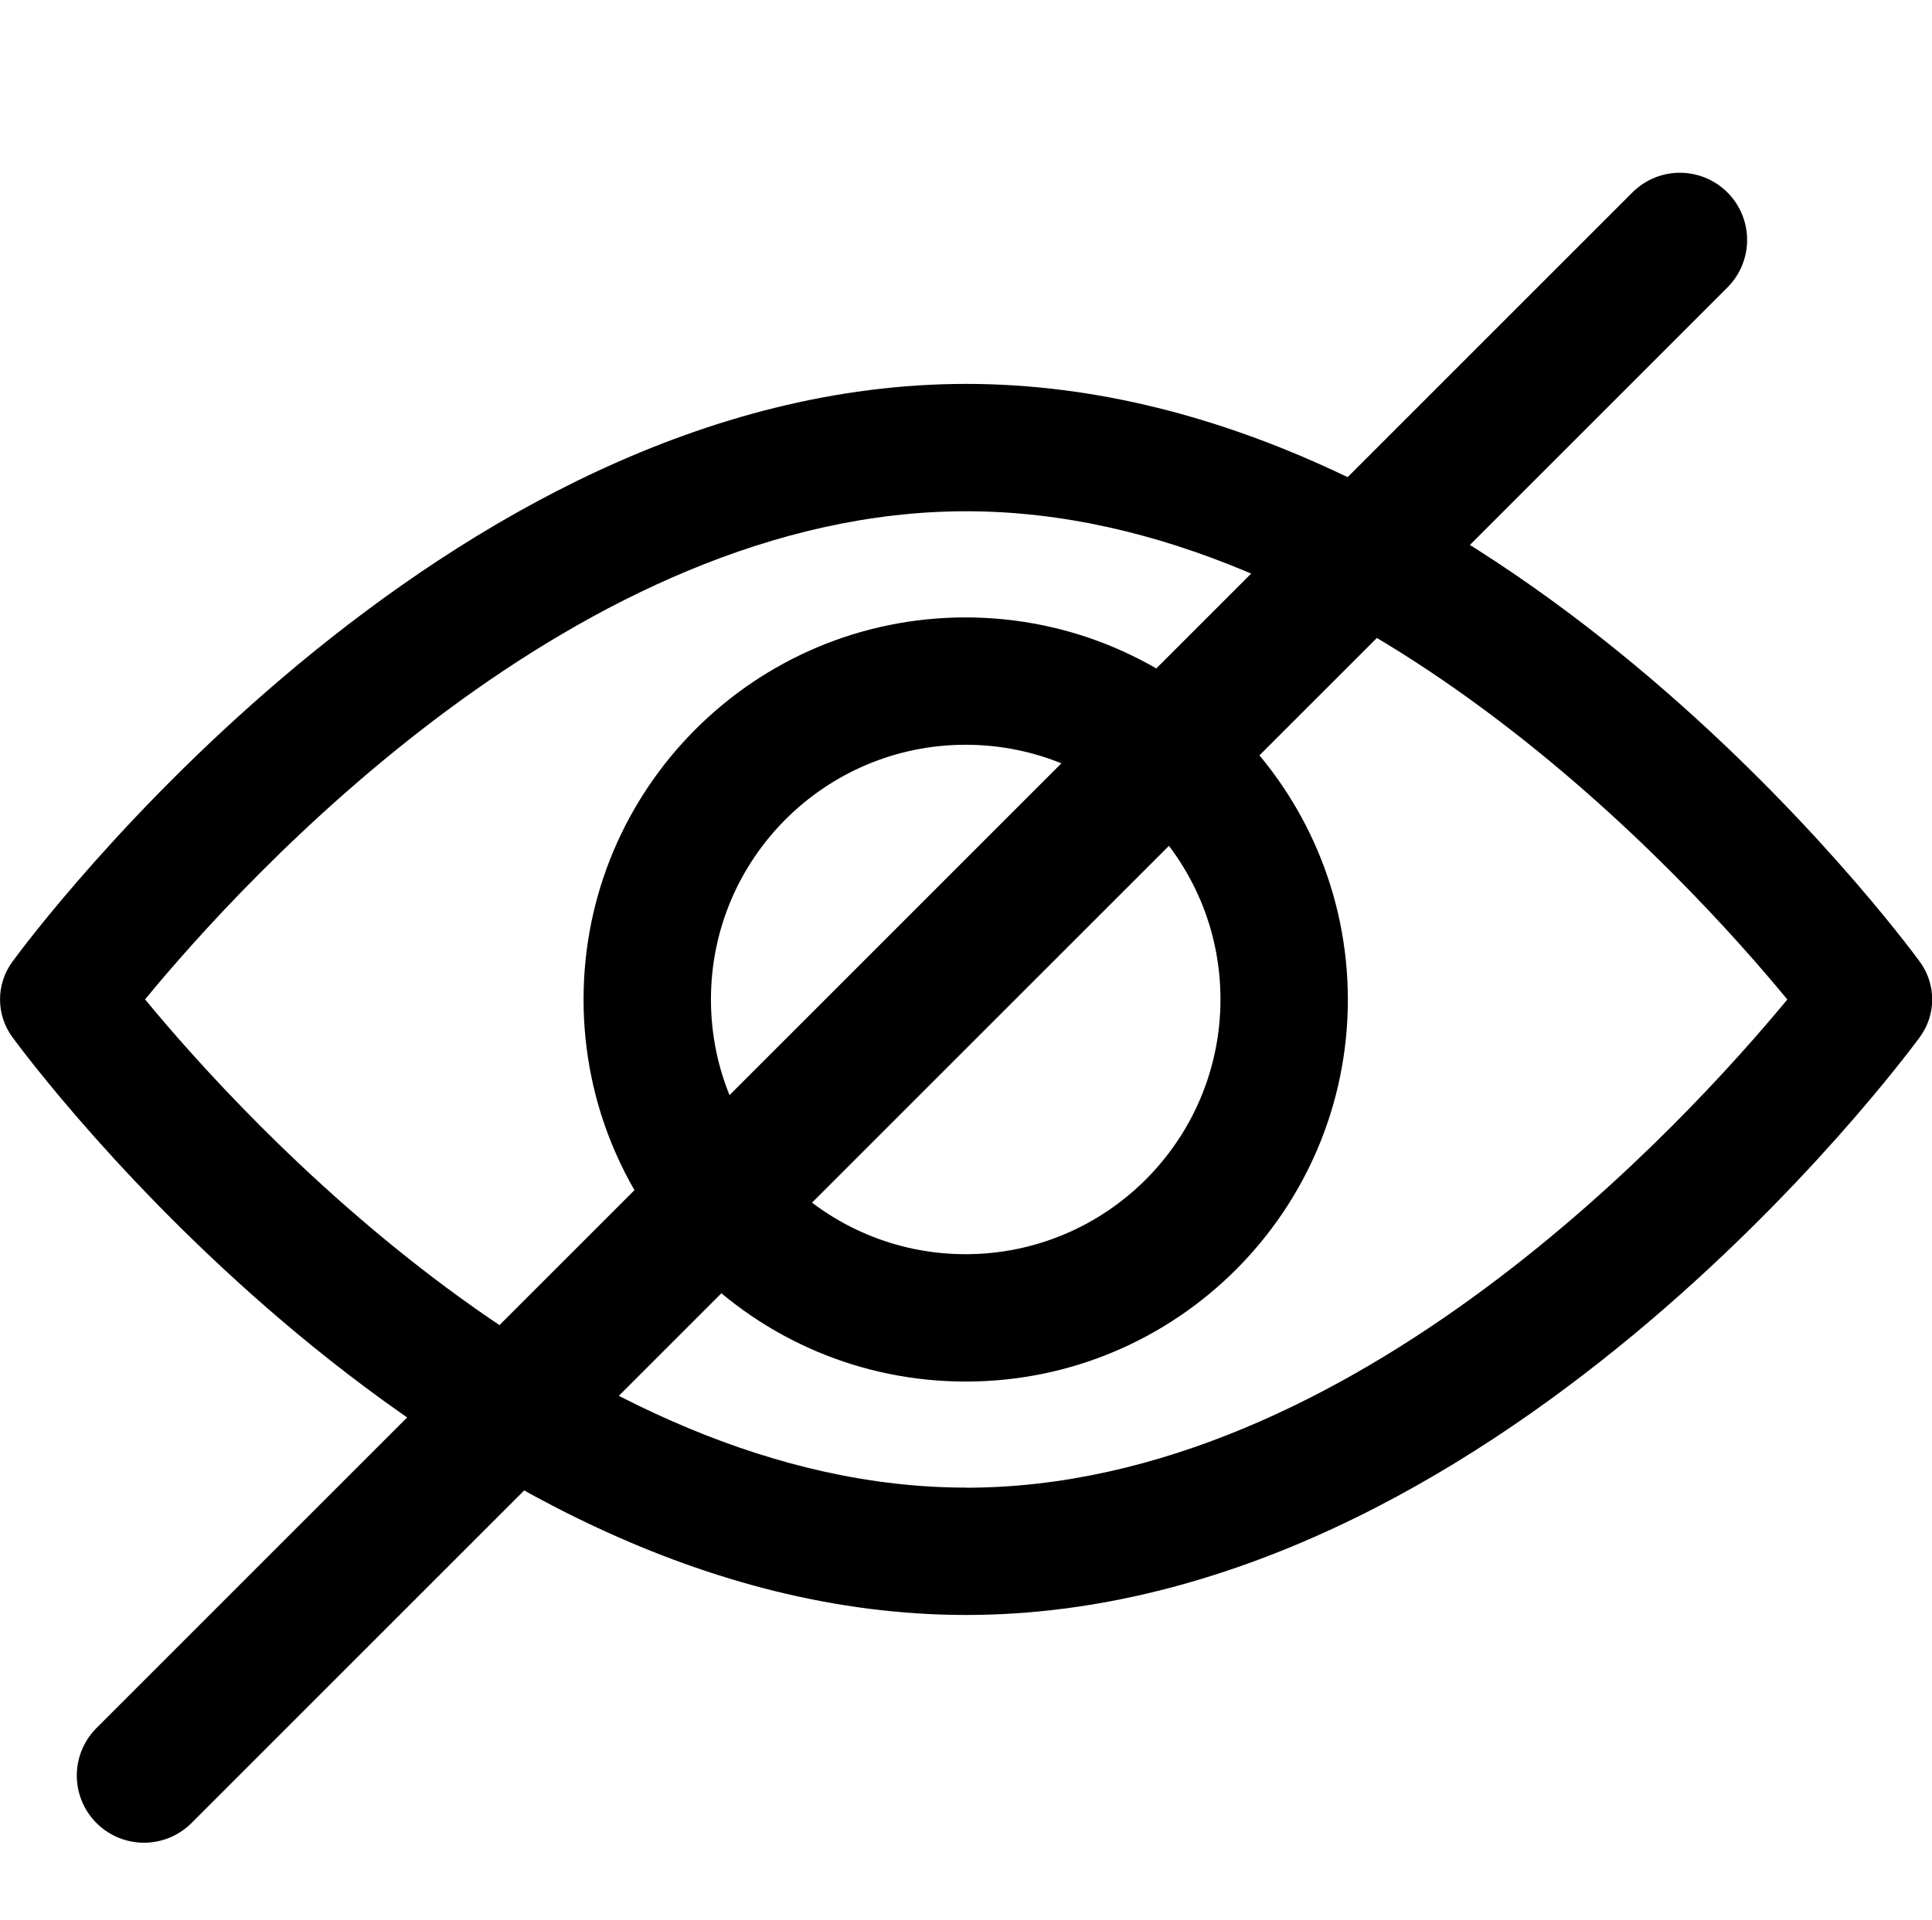
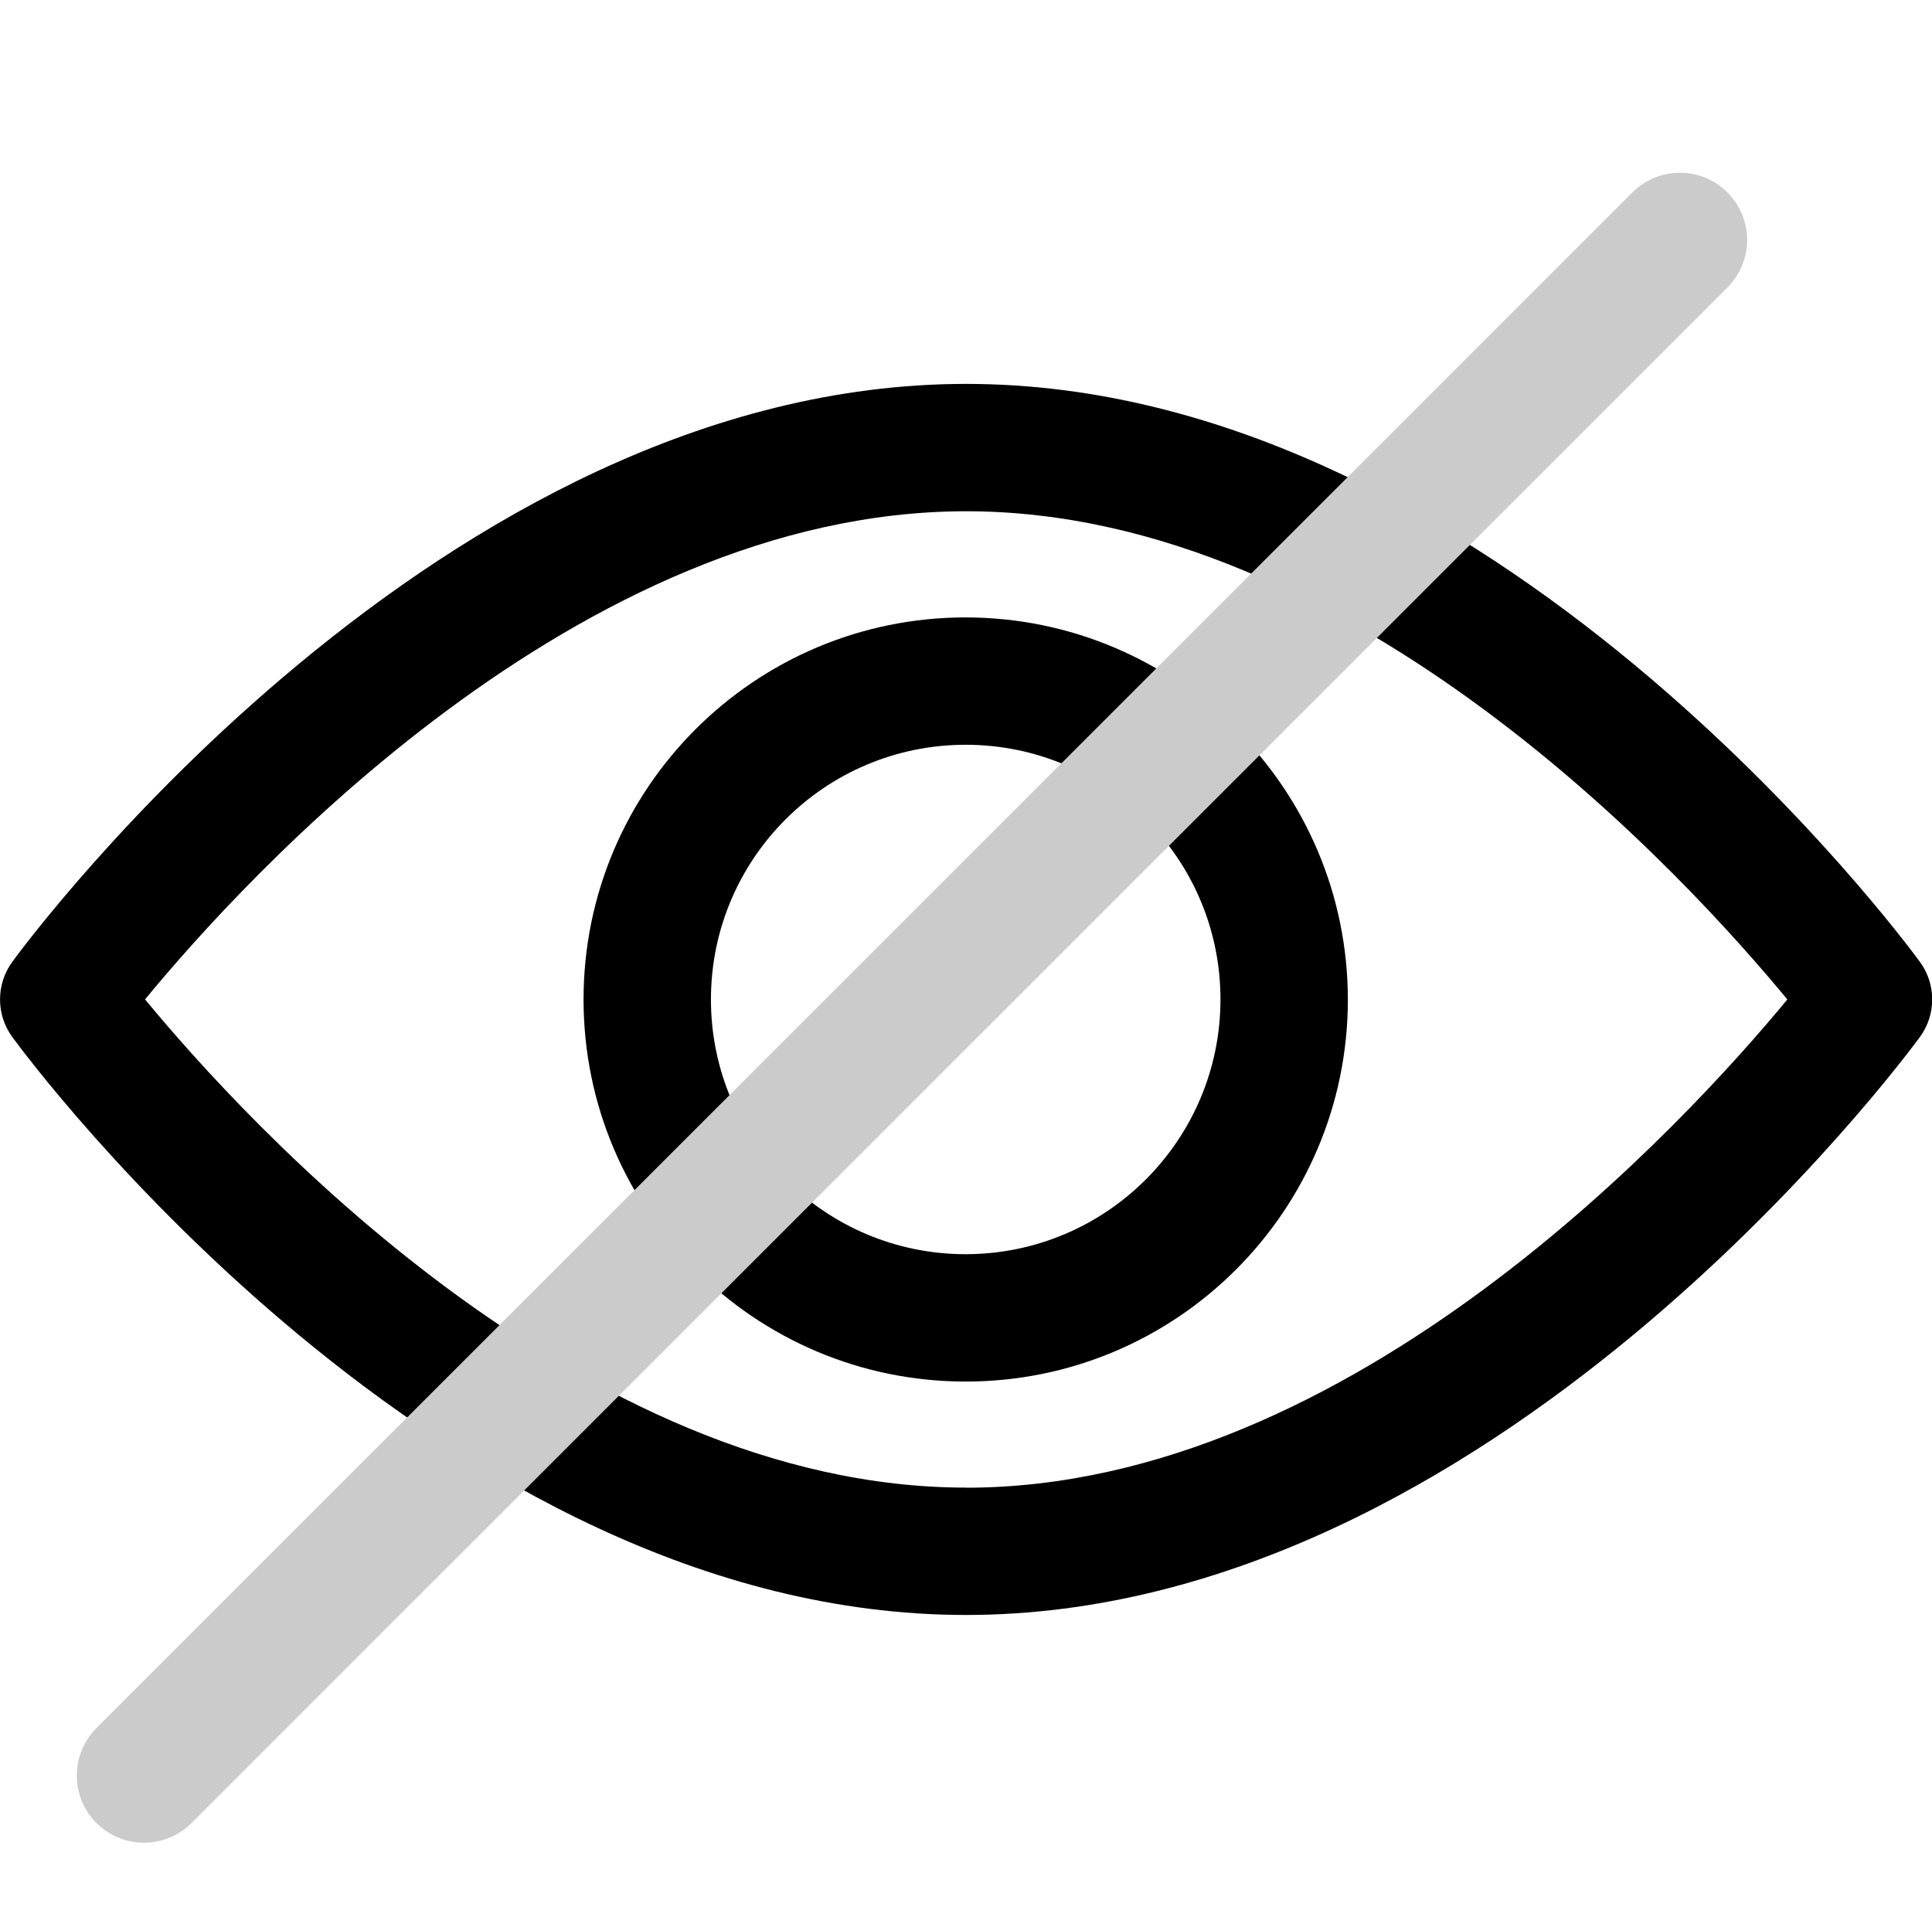
<svg xmlns="http://www.w3.org/2000/svg" id="hide" width="20.126" height="20" viewBox="0 0 20.126 20">
  <defs>
    <style>
-             .cls-1{fill: currentColor}
+             .cls-1{fill: '#cbcbcb'}
        </style>
  </defs>
  <g id="eye" transform="translate(0 -88.835)">
    <g id="Group_349" transform="translate(0 92.835)">
      <g id="Group_348">
        <path id="Path_1454" d="M20 98.857c-.18-.246-4.464-6.022-9.935-6.022S.307 98.611.128 98.857a.664.664 0 0 0 0 .783c.18.246 4.464 6.022 9.935 6.022S19.818 99.886 20 99.64a.663.663 0 0 0 0-.783zm-9.935 5.478c-4.03 0-7.521-3.834-8.554-5.087 1.032-1.254 4.515-5.086 8.554-5.086s7.52 3.833 8.554 5.087c-1.034 1.251-4.519 5.087-8.556 5.087z" class="cls-1" transform="translate(0 -92.835)" />
      </g>
    </g>
    <g id="Group_351" transform="translate(6.082 95.268)">
      <g id="Group_350">
        <path id="Path_1455" d="M158.7 154.725a3.981 3.981 0 1 0 3.981 3.981 3.986 3.986 0 0 0-3.981-3.981zm0 6.635a2.654 2.654 0 1 1 2.654-2.654 2.657 2.657 0 0 1-2.654 2.654z" class="cls-1" transform="translate(-154.722 -154.725)" />
      </g>
    </g>
  </g>
  <path id="Rectangle_665" fill="none" d="M0 0H20V20H0z" />
-   <path id="Line_49" fill="none" stroke="currentColor" stroke-linecap="round" stroke-width="1.4px" d="M16 0L0 16" transform="translate(1.5 2.5)" />
+   <path id="Line_49" fill="none" stroke="#cbcbcb" stroke-linecap="round" stroke-width="1.4px" d="M16 0L0 16" transform="translate(1.5 2.5)" />
</svg>
